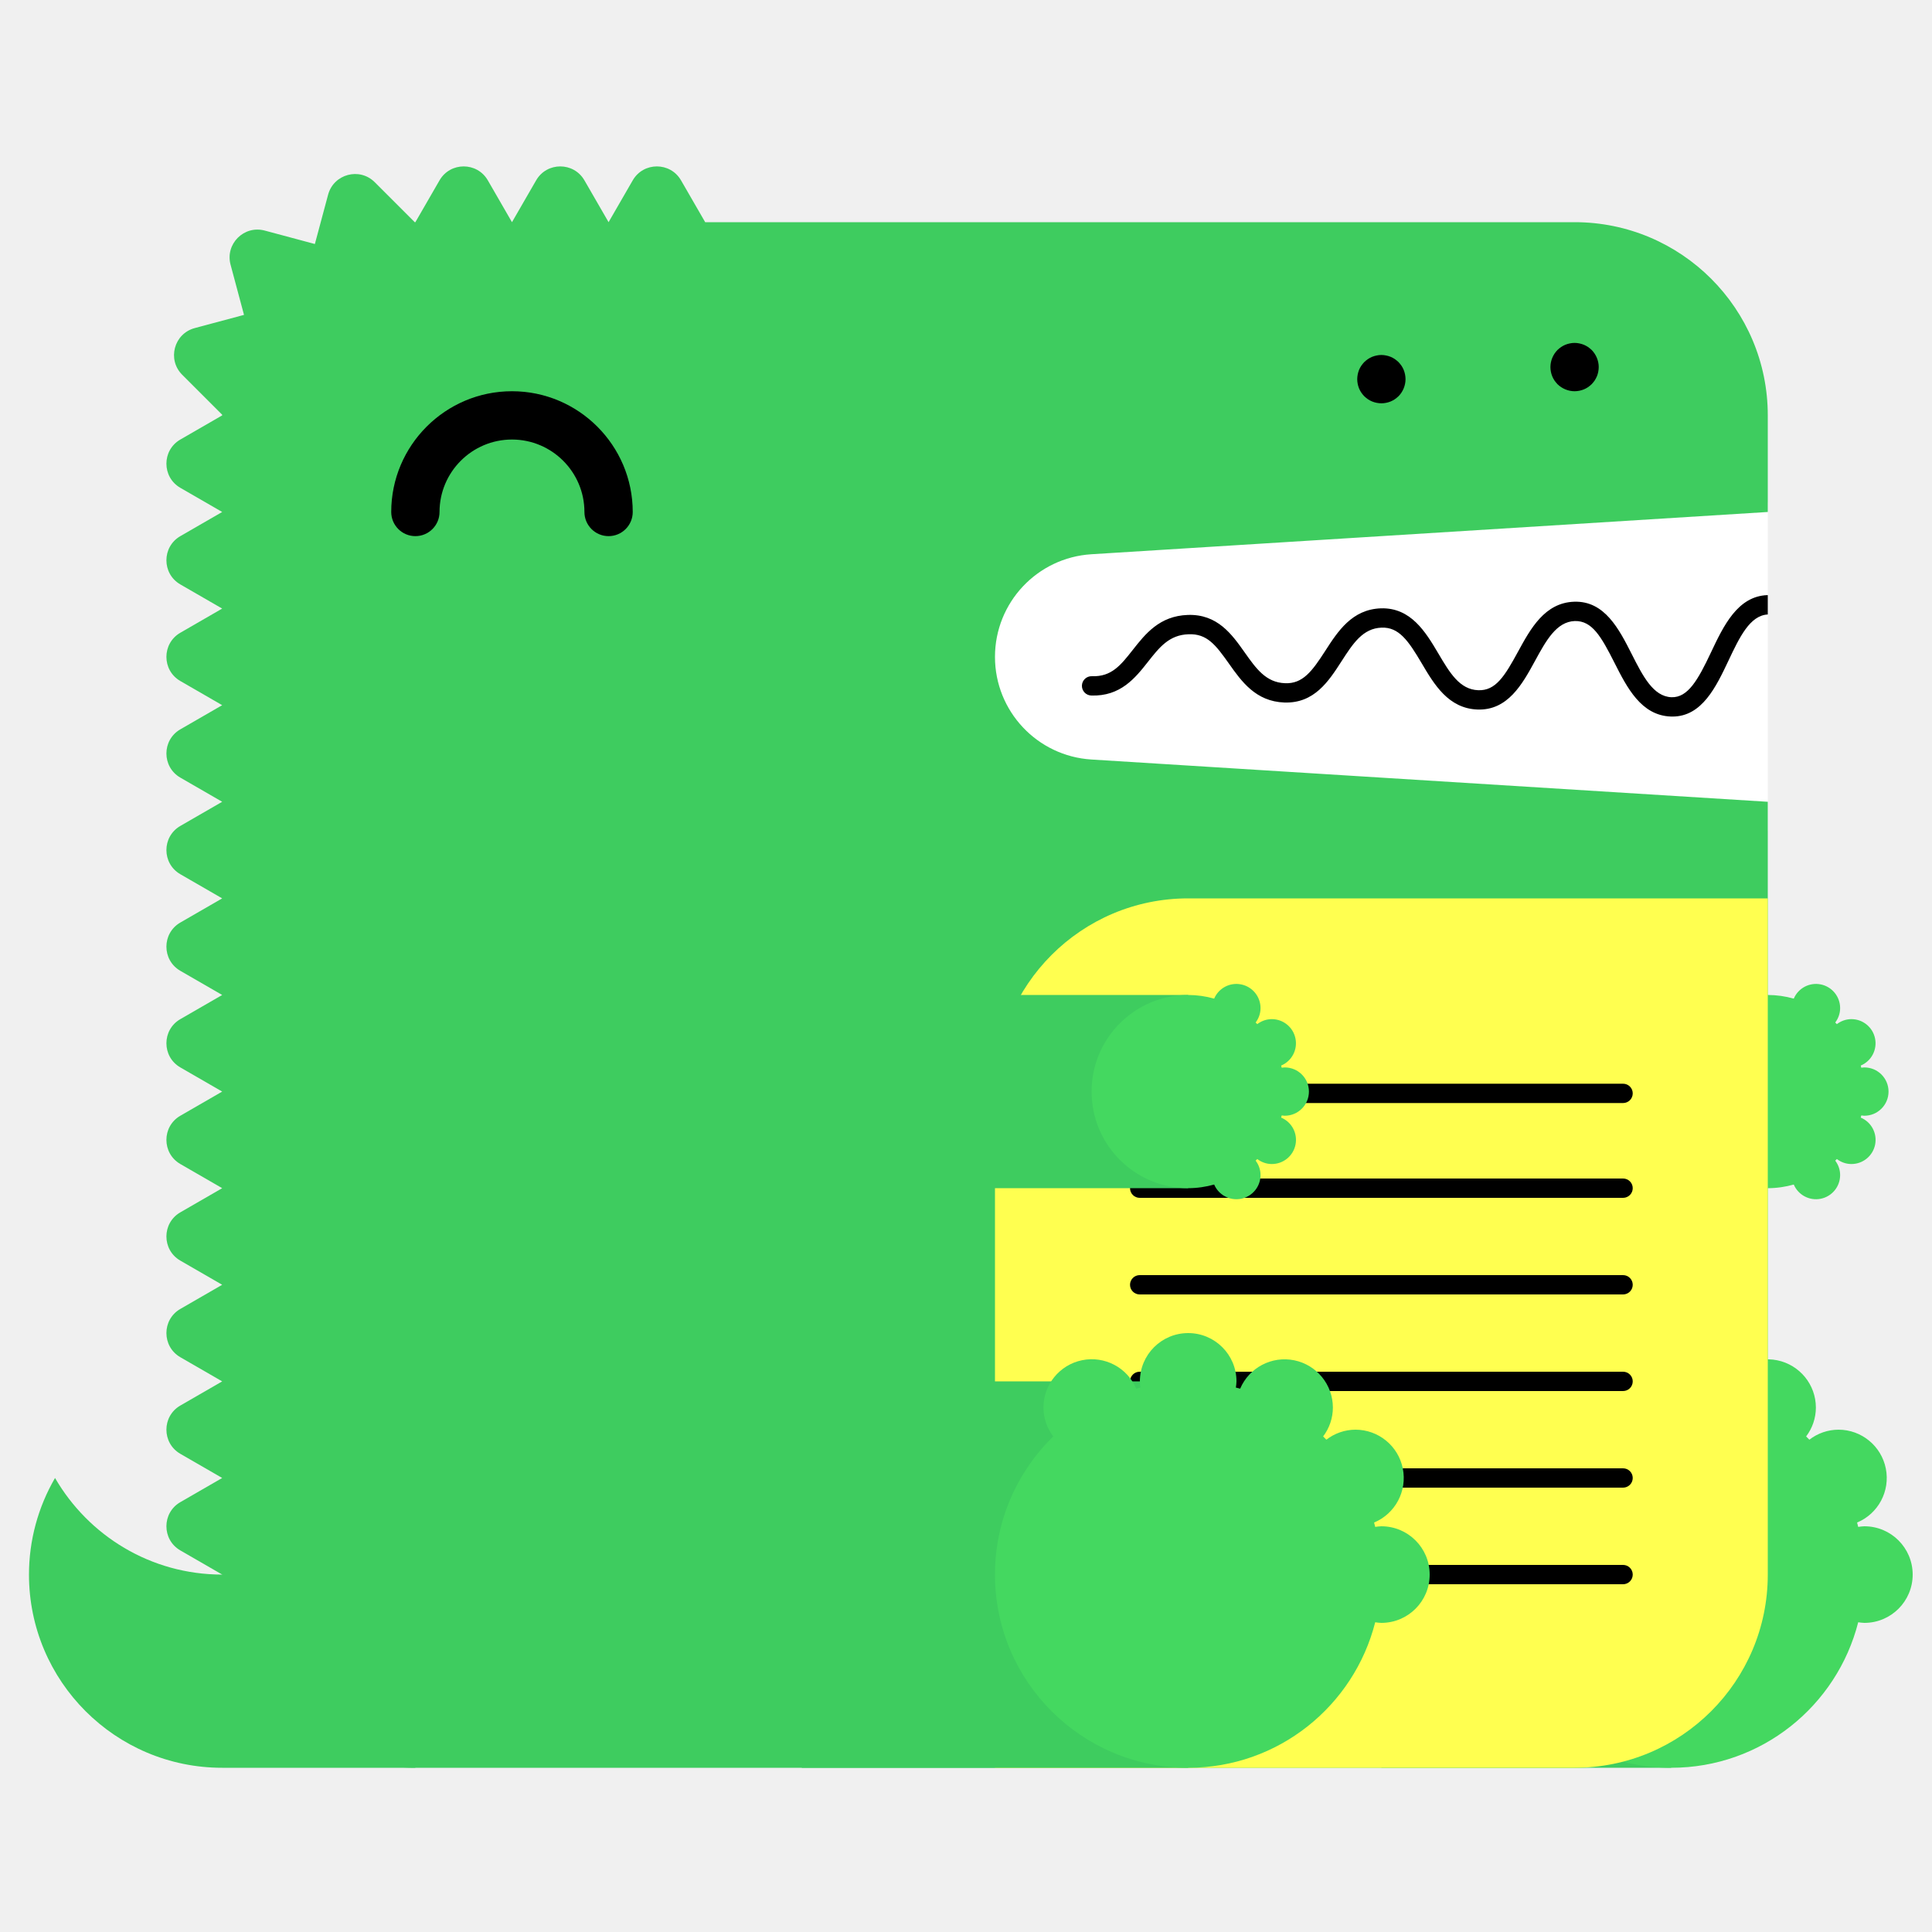
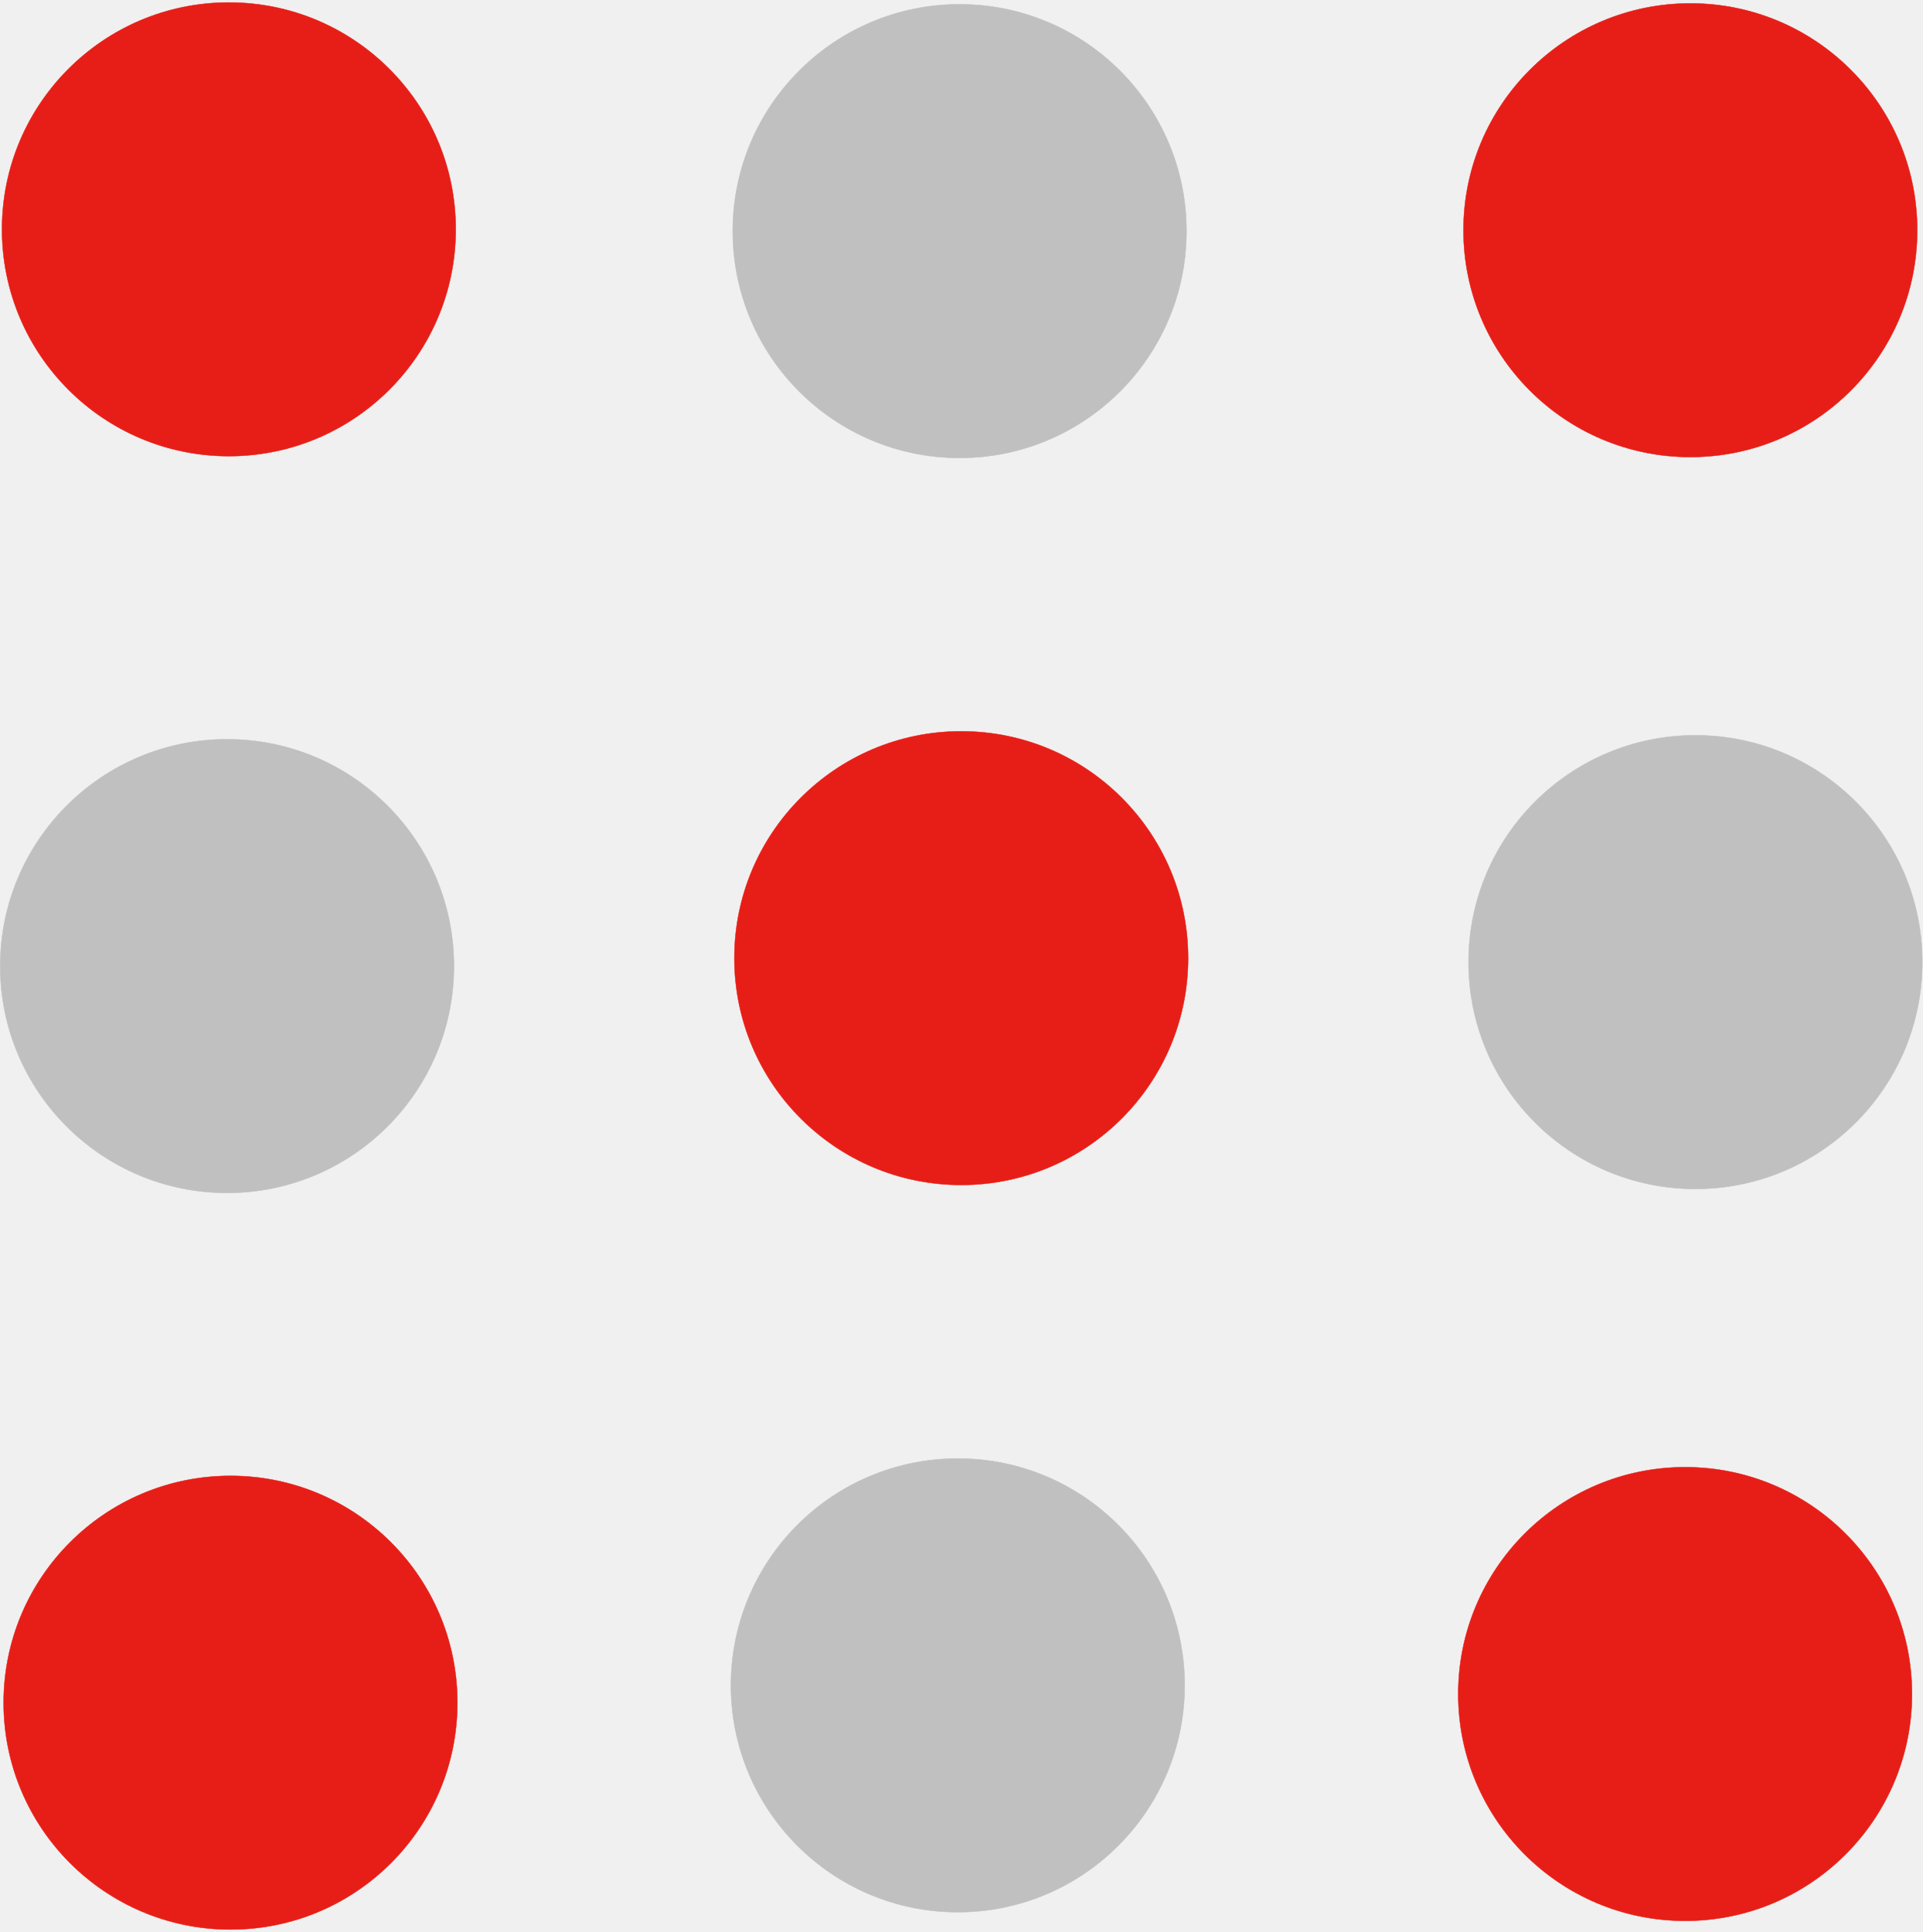
- <svg xmlns="http://www.w3.org/2000/svg" width="200" height="200" viewBox="0 0 200 200">
-   <g fill="none" fill-rule="evenodd">
-     <path fill="#FFF" d="M99 52h84v34H99z" />
-     <path d="M23 163c-7.398 0-13.843-4.027-17.303-10A19.886 19.886 0 0 0 3 163c0 11.046 8.954 20 20 20h20v-20H23z" fill="#3ECC5F" />
-     <path d="M112.98 57.376L183 53V43c0-11.046-8.954-20-20-20H73l-2.5-4.33c-1.112-1.925-3.889-1.925-5 0L63 23l-2.5-4.33c-1.111-1.925-3.889-1.925-5 0L53 23l-2.5-4.33c-1.111-1.925-3.889-1.925-5 0L43 23c-.022 0-.042.003-.065.003l-4.142-4.141c-1.57-1.571-4.252-.853-4.828 1.294l-1.369 5.104-5.192-1.392c-2.148-.575-4.111 1.389-3.535 3.536l1.39 5.193-5.102 1.367c-2.148.576-2.867 3.259-1.296 4.83l4.142 4.142c0 .021-.003.042-.003.064l-4.33 2.5c-1.925 1.111-1.925 3.889 0 5L23 53l-4.33 2.5c-1.925 1.111-1.925 3.889 0 5L23 63l-4.33 2.5c-1.925 1.111-1.925 3.889 0 5L23 73l-4.33 2.5c-1.925 1.111-1.925 3.889 0 5L23 83l-4.33 2.5c-1.925 1.111-1.925 3.889 0 5L23 93l-4.33 2.5c-1.925 1.111-1.925 3.889 0 5L23 103l-4.33 2.5c-1.925 1.111-1.925 3.889 0 5L23 113l-4.33 2.5c-1.925 1.111-1.925 3.889 0 5L23 123l-4.33 2.5c-1.925 1.111-1.925 3.889 0 5L23 133l-4.33 2.5c-1.925 1.111-1.925 3.889 0 5L23 143l-4.33 2.5c-1.925 1.111-1.925 3.889 0 5L23 153l-4.33 2.5c-1.925 1.111-1.925 3.889 0 5L23 163c0 11.046 8.954 20 20 20h120c11.046 0 20-8.954 20-20V83l-70.02-4.376A10.645 10.645 0 0 1 103 68c0-5.621 4.37-10.273 9.98-10.624" fill="#3ECC5F" />
-     <path fill="#3ECC5F" d="M143 183h30v-40h-30z" />
-     <path d="M193 158c-.219 0-.428.037-.639.064-.038-.15-.074-.301-.116-.451A5 5 0 0 0 190.32 148a4.96 4.96 0 0 0-3.016 1.036 26.531 26.531 0 0 0-.335-.336 4.955 4.955 0 0 0 1.011-2.987 5 5 0 0 0-9.599-1.959c-.148-.042-.297-.077-.445-.115.027-.211.064-.42.064-.639a5 5 0 0 0-5-5 5 5 0 0 0-5 5c0 .219.037.428.064.639-.148.038-.297.073-.445.115a4.998 4.998 0 0 0-9.599 1.959c0 1.125.384 2.151 1.011 2.987-3.717 3.632-6.031 8.693-6.031 14.3 0 11.046 8.954 20 20 20 9.339 0 17.16-6.41 19.361-15.064.211.027.42.064.639.064a5 5 0 0 0 5-5 5 5 0 0 0-5-5" fill="#44D860" />
-     <path fill="#3ECC5F" d="M153 123h30v-20h-30z" />
-     <path d="M193 115.5a2.5 2.5 0 1 0 0-5c-.109 0-.214.019-.319.032-.02-.075-.037-.15-.058-.225a2.501 2.501 0 0 0-.963-4.807c-.569 0-1.088.197-1.508.518a6.653 6.653 0 0 0-.168-.168c.314-.417.506-.931.506-1.494a2.5 2.5 0 0 0-4.8-.979A9.987 9.987 0 0 0 183 103c-5.522 0-10 4.478-10 10s4.478 10 10 10c.934 0 1.833-.138 2.69-.377a2.5 2.5 0 0 0 4.8-.979c0-.563-.192-1.077-.506-1.494.057-.055.113-.111.168-.168.42.321.939.518 1.508.518a2.5 2.5 0 0 0 .963-4.807c.021-.074.038-.15.058-.225.105.013.21.032.319.032" fill="#44D860" />
-     <path d="M63 55.5a2.5 2.5 0 0 1-2.5-2.5c0-4.136-3.364-7.5-7.5-7.5s-7.5 3.364-7.5 7.5a2.5 2.5 0 1 1-5 0c0-6.893 5.607-12.5 12.5-12.5S65.5 46.107 65.5 53a2.5 2.5 0 0 1-2.5 2.5" fill="#000" />
-     <path d="M103 183h60c11.046 0 20-8.954 20-20V93h-60c-11.046 0-20 8.954-20 20v70z" fill="#FFFF50" />
-     <path d="M168.02 124h-50.04a1 1 0 1 1 0-2h50.04a1 1 0 1 1 0 2m0 20h-50.04a1 1 0 1 1 0-2h50.04a1 1 0 1 1 0 2m0 20h-50.04a1 1 0 1 1 0-2h50.04a1 1 0 1 1 0 2m0-49.814h-50.04a1 1 0 1 1 0-2h50.04a1 1 0 1 1 0 2m0 19.814h-50.04a1 1 0 1 1 0-2h50.04a1 1 0 1 1 0 2m0 20h-50.04a1 1 0 1 1 0-2h50.04a1 1 0 1 1 0 2M183 61.611c-.012 0-.022-.006-.034-.005-3.09.105-4.552 3.196-5.842 5.923-1.346 2.85-2.387 4.703-4.093 4.647-1.889-.068-2.969-2.202-4.113-4.46-1.314-2.594-2.814-5.536-5.963-5.426-3.046.104-4.513 2.794-5.807 5.167-1.377 2.528-2.314 4.065-4.121 3.994-1.927-.07-2.951-1.805-4.136-3.813-1.321-2.236-2.848-4.75-5.936-4.664-2.994.103-4.465 2.385-5.763 4.4-1.373 2.13-2.335 3.428-4.165 3.351-1.973-.07-2.992-1.51-4.171-3.177-1.324-1.873-2.816-3.993-5.895-3.89-2.928.1-4.399 1.97-5.696 3.618-1.232 1.564-2.194 2.802-4.229 2.724a1 1 0 0 0-.072 2c3.017.101 4.545-1.8 5.872-3.487 1.177-1.496 2.193-2.787 4.193-2.855 1.926-.082 2.829 1.115 4.195 3.045 1.297 1.834 2.769 3.914 5.731 4.021 3.103.104 4.596-2.215 5.918-4.267 1.182-1.834 2.202-3.417 4.15-3.484 1.793-.067 2.769 1.35 4.145 3.681 1.297 2.197 2.766 4.686 5.787 4.796 3.125.108 4.634-2.62 5.949-5.035 1.139-2.088 2.214-4.06 4.119-4.126 1.793-.042 2.728 1.595 4.111 4.33 1.292 2.553 2.757 5.445 5.825 5.556l.169.003c3.064 0 4.518-3.075 5.805-5.794 1.139-2.41 2.217-4.68 4.067-4.773v-2z" fill="#000" />
-     <path fill="#3ECC5F" d="M83 183h40v-40H83z" />
-     <path d="M143 158c-.219 0-.428.037-.639.064-.038-.15-.074-.301-.116-.451A5 5 0 0 0 140.32 148a4.96 4.96 0 0 0-3.016 1.036 26.531 26.531 0 0 0-.335-.336 4.955 4.955 0 0 0 1.011-2.987 5 5 0 0 0-9.599-1.959c-.148-.042-.297-.077-.445-.115.027-.211.064-.42.064-.639a5 5 0 0 0-5-5 5 5 0 0 0-5 5c0 .219.037.428.064.639-.148.038-.297.073-.445.115a4.998 4.998 0 0 0-9.599 1.959c0 1.125.384 2.151 1.011 2.987-3.717 3.632-6.031 8.693-6.031 14.3 0 11.046 8.954 20 20 20 9.339 0 17.16-6.41 19.361-15.064.211.027.42.064.639.064a5 5 0 0 0 5-5 5 5 0 0 0-5-5" fill="#44D860" />
-     <path fill="#3ECC5F" d="M83 123h40v-20H83z" />
-     <path d="M133 115.5a2.5 2.5 0 1 0 0-5c-.109 0-.214.019-.319.032-.02-.075-.037-.15-.058-.225a2.501 2.501 0 0 0-.963-4.807c-.569 0-1.088.197-1.508.518a6.653 6.653 0 0 0-.168-.168c.314-.417.506-.931.506-1.494a2.5 2.5 0 0 0-4.8-.979A9.987 9.987 0 0 0 123 103c-5.522 0-10 4.478-10 10s4.478 10 10 10c.934 0 1.833-.138 2.69-.377a2.5 2.5 0 0 0 4.8-.979c0-.563-.192-1.077-.506-1.494.057-.055.113-.111.168-.168.42.321.939.518 1.508.518a2.5 2.5 0 0 0 .963-4.807c.021-.074.038-.15.058-.225.105.013.21.032.319.032" fill="#44D860" />
-     <path d="M143 41.75c-.16 0-.33-.02-.49-.05a2.52 2.52 0 0 1-.47-.14c-.15-.06-.29-.14-.431-.23-.13-.09-.259-.2-.38-.31-.109-.12-.219-.24-.309-.38s-.17-.28-.231-.43a2.619 2.619 0 0 1-.189-.96c0-.16.02-.33.05-.49.03-.16.08-.31.139-.47.061-.15.141-.29.231-.43.09-.13.2-.26.309-.38.121-.11.25-.22.38-.31.141-.09.281-.17.431-.23.149-.06.31-.11.47-.14.32-.07.65-.07.98 0 .159.03.32.08.47.14.149.06.29.14.43.23.13.09.259.2.38.31.11.12.22.25.31.38.09.14.17.28.23.43.06.16.11.31.14.47.029.16.05.33.05.49 0 .66-.271 1.31-.73 1.77-.121.11-.25.22-.38.31-.14.09-.281.17-.43.23a2.565 2.565 0 0 1-.96.19m20-1.25c-.66 0-1.3-.27-1.771-.73a3.802 3.802 0 0 1-.309-.38c-.09-.14-.17-.28-.231-.43a2.619 2.619 0 0 1-.189-.96c0-.66.27-1.3.729-1.77.121-.11.25-.22.38-.31.141-.09.281-.17.431-.23.149-.06.31-.11.47-.14.32-.07.66-.07.98 0 .159.03.32.08.47.14.149.06.29.14.43.23.13.09.259.2.38.31.459.47.73 1.11.73 1.77 0 .16-.021.33-.05.49-.03.16-.08.32-.14.47-.07.15-.14.29-.23.43-.09.13-.2.26-.31.38-.121.11-.25.22-.38.31-.14.09-.281.17-.43.23a2.565 2.565 0 0 1-.96.19" fill="#000" />
+ <svg xmlns="http://www.w3.org/2000/svg" xml:space="preserve" width="200px" height="201px" version="1.1" style="shape-rendering:geometricPrecision; text-rendering:geometricPrecision; image-rendering:optimizeQuality; fill-rule:evenodd; clip-rule:evenodd" viewBox="0 0 106.35 106.63">
+   <defs>
+     <style type="text/css">
+    
+     .str1 {stroke:#C1C0C0;stroke-width:0.02;stroke-miterlimit:22.926}
+     .str0 {stroke:#E71E17;stroke-width:0.02;stroke-miterlimit:22.926}
+     .fil1 {fill:#C1C0C0}
+     .fil0 {fill:#E71E17}
+    
+   </style>
+   </defs>
+   <g id="layer_x0020_1">
+     <circle class="fil0 str0" cx="12.66" cy="12.56" r="12.55" />
+     <circle class="fil1 str1" cx="53.08" cy="12.66" r="12.55" />
+     <circle class="fil1 str1" cx="12.56" cy="53.32" r="12.55" />
+     <circle class="fil0 str0" cx="12.75" cy="94.07" r="12.55" />
+     <circle class="fil1 str1" cx="52.98" cy="93.11" r="12.55" />
+     <circle class="fil0 str0" cx="93.21" cy="93.59" r="12.55" />
+     <circle class="fil1 str1" cx="93.78" cy="53.1" r="12.55" />
+     <circle class="fil0 str0" cx="53.17" cy="52.88" r="12.55" />
+     <circle class="fil0 str0" cx="93.5" cy="12.61" r="12.55" />
  </g>
</svg>
